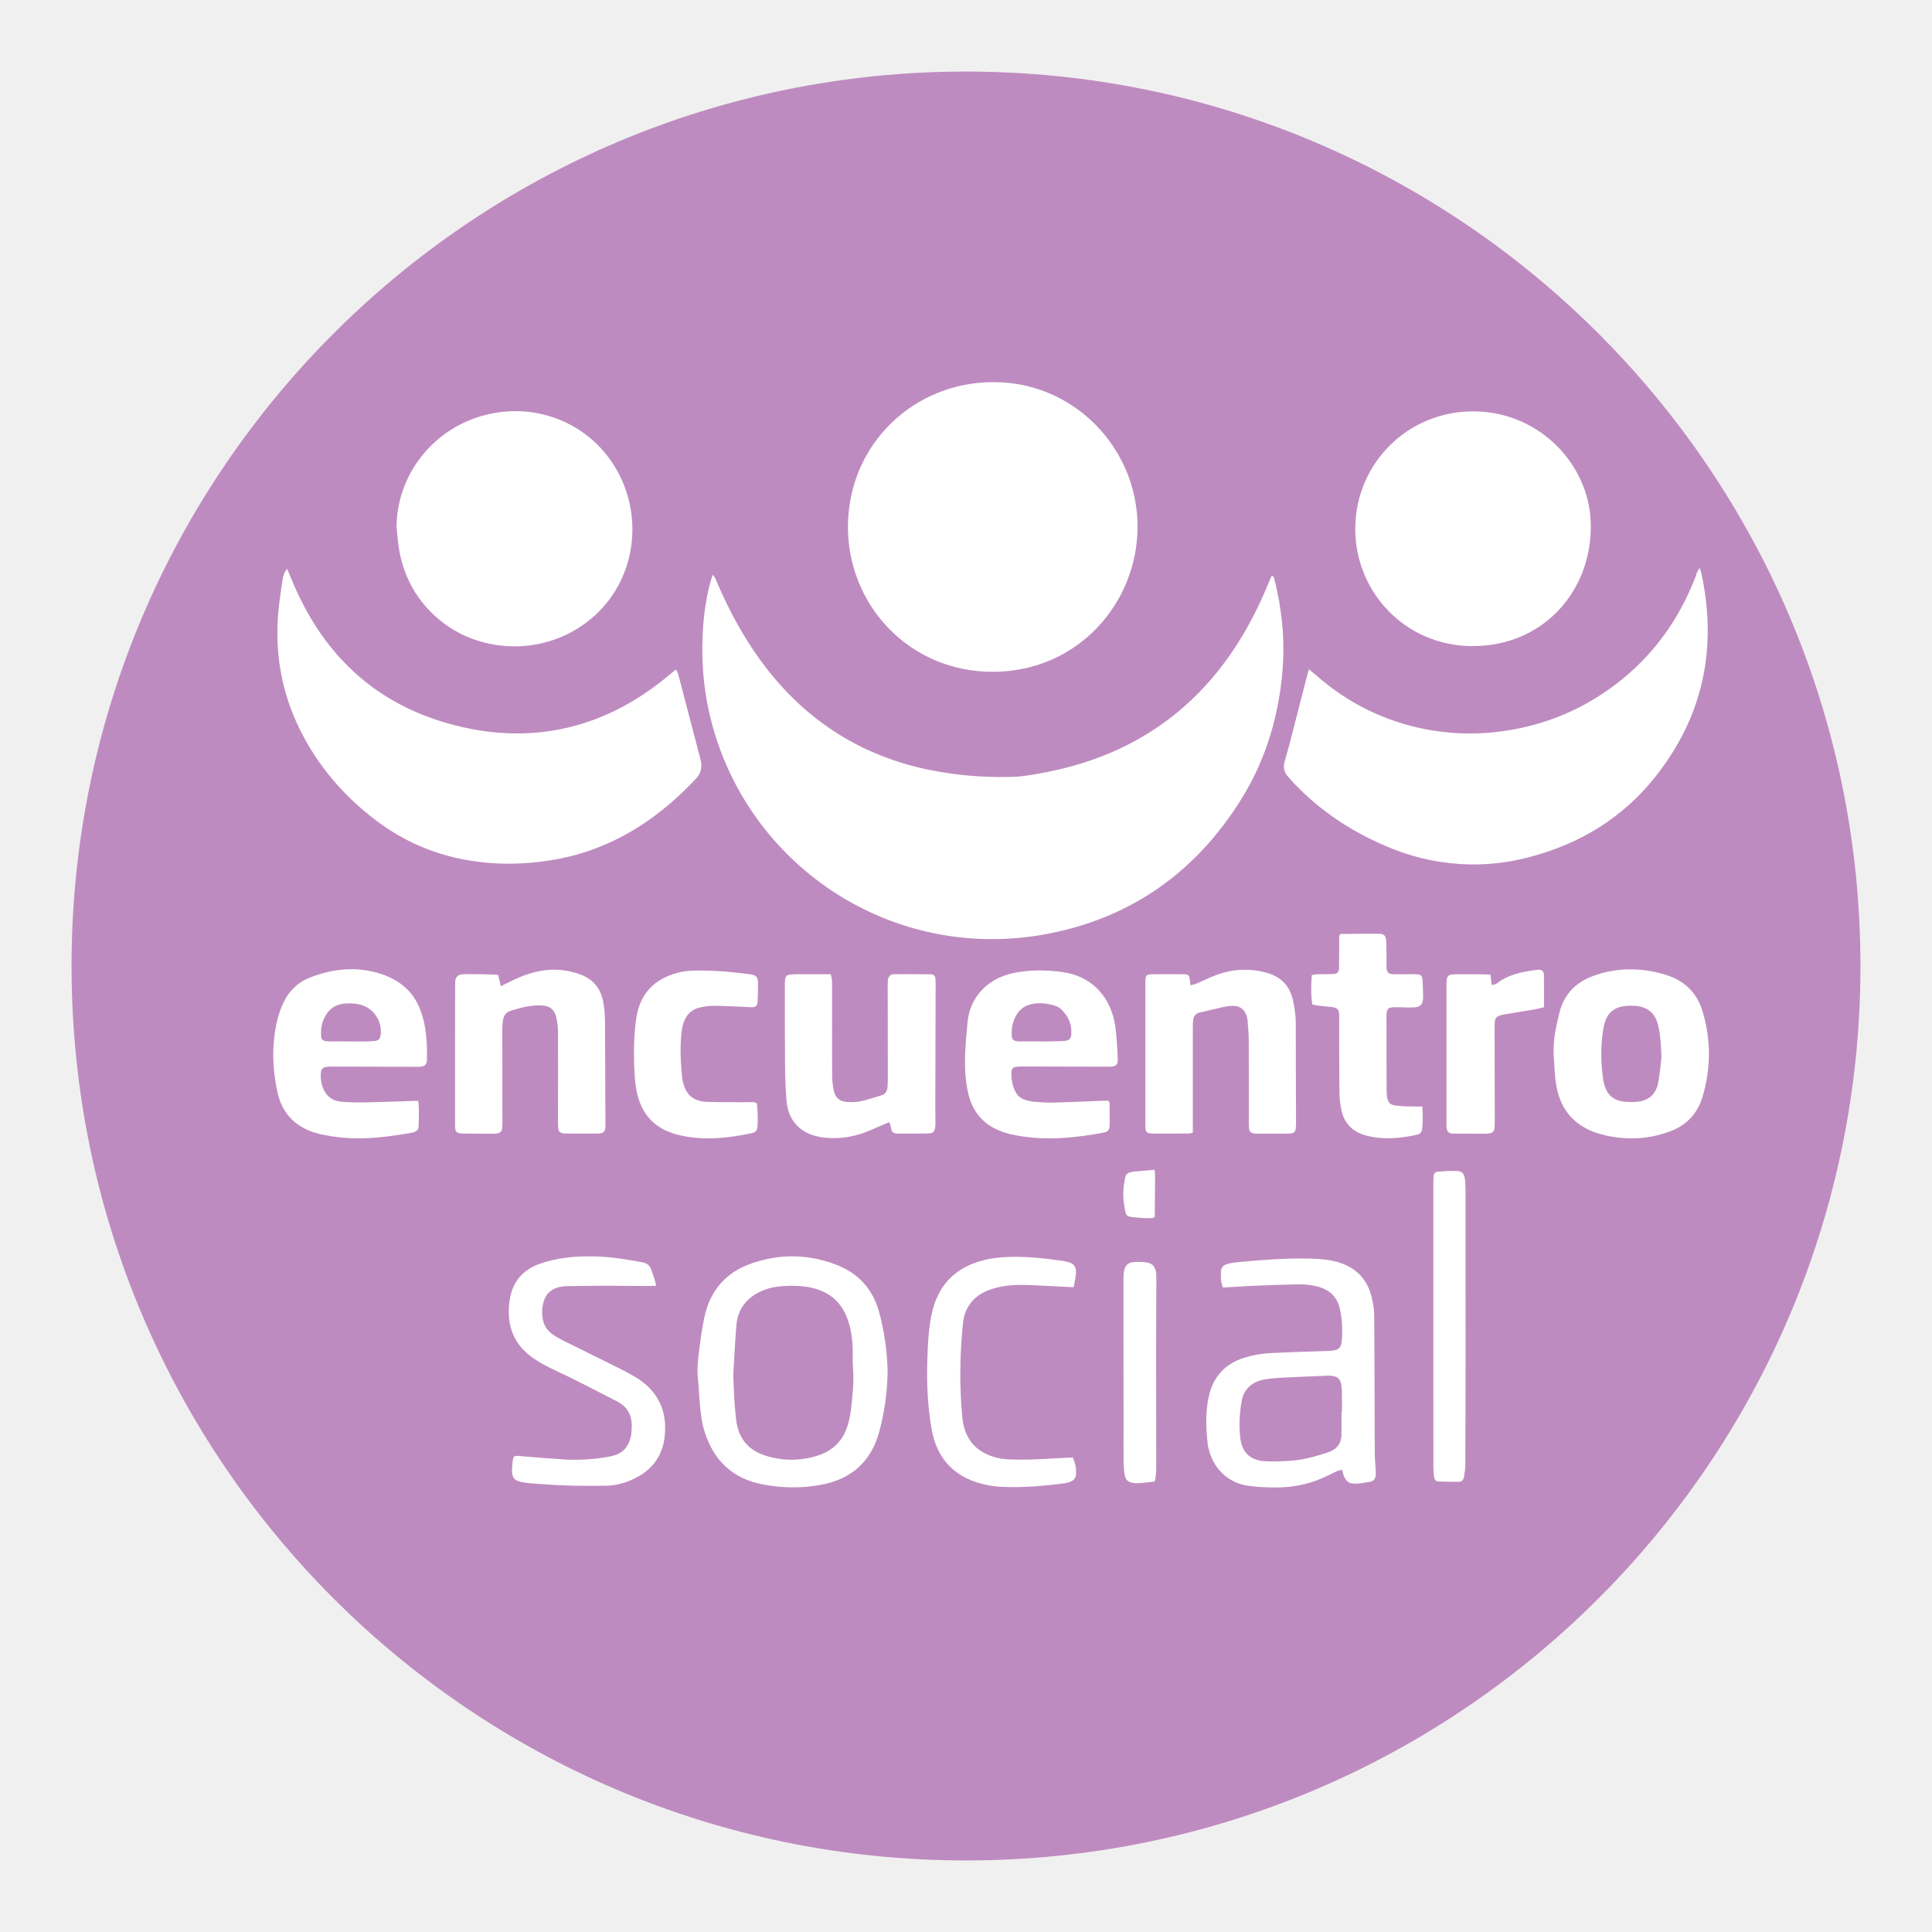
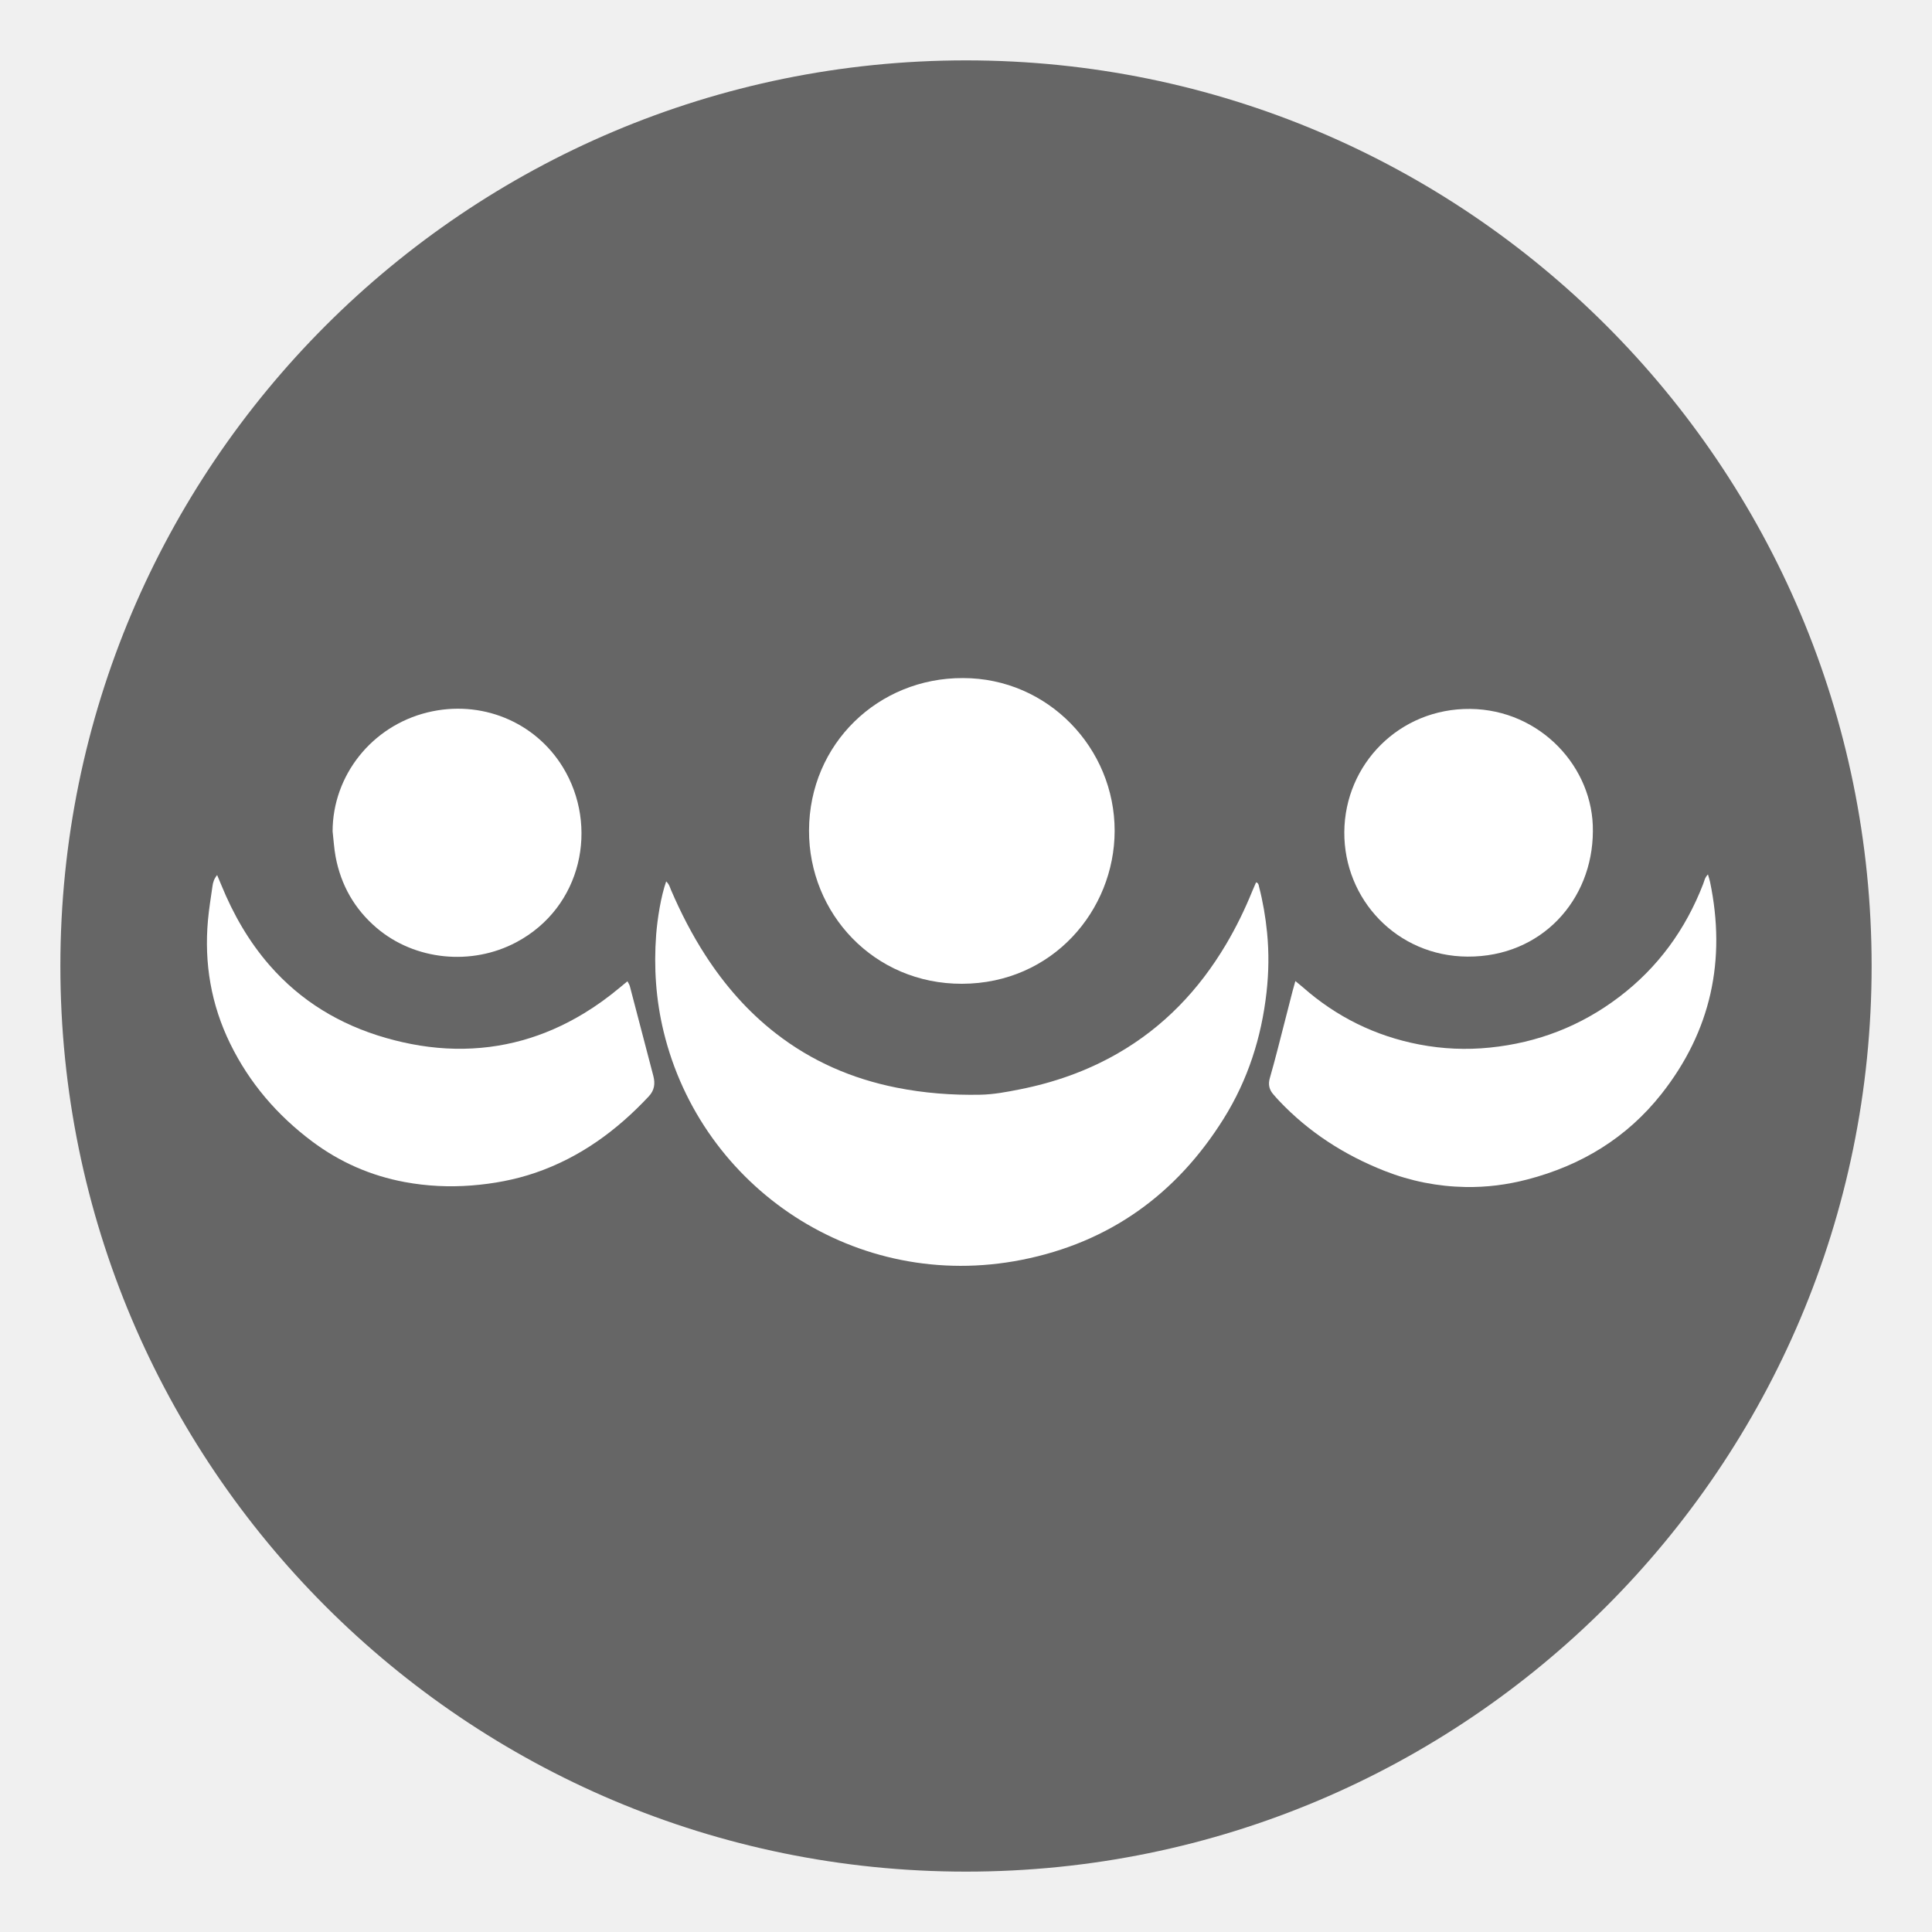
- <svg xmlns="http://www.w3.org/2000/svg" version="1.1" x="0px" y="0px" viewBox="0 0 54 54" enable-background="new 0 0 54 54" xml:space="preserve">
-   <g id="_x31_170px_grid">
- </g>
-   <g id="Layer_3">
- </g>
-   <g id="Layer_2">
- </g>
-   <g id="SVG">
- </g>
-   <g id="Layer_4">
+ <svg xmlns="http://www.w3.org/2000/svg" version="1.1" id="Capa_1" x="0px" y="0px" width="64px" height="64px" viewBox="0 0 64 64" enable-background="new 0 0 64 64" xml:space="preserve">
+   <circle opacity="0.8" fill="#444444" cx="32" cy="32" r="30" />
+   <g>
    <g>
-       <circle opacity="0.75" fill="#AE69B0" cx="27" cy="27" r="25" />
      <g>
-         <g>
-           <path fill="#FFFFFF" d="M19.919,16.067c0.082,0.078,0.099,0.158,0.13,0.23c0.257,0.598,0.553,1.175,0.907,1.722      c0.511,0.791,1.122,1.493,1.867,2.072c0.948,0.737,2.018,1.201,3.192,1.436c0.736,0.147,1.479,0.204,2.229,0.189      c0.351-0.007,0.694-0.073,1.036-0.141c0.915-0.18,1.785-0.486,2.595-0.951c1.22-0.701,2.156-1.685,2.871-2.888      c0.27-0.455,0.5-0.929,0.7-1.419c0.03-0.074,0.064-0.147,0.098-0.225c0.067,0.018,0.068,0.072,0.078,0.111      c0.104,0.402,0.173,0.809,0.214,1.222c0.052,0.528,0.044,1.056-0.015,1.581c-0.134,1.195-0.495,2.319-1.133,3.341      c-1.251,2.004-3.03,3.284-5.352,3.743c-4.381,0.866-8.481-1.901-9.484-6.046c-0.204-0.844-0.262-1.701-0.197-2.565      C19.686,17.051,19.779,16.466,19.919,16.067z" />
-         </g>
-         <g>
-           <path fill="#FFFFFF" d="M27.778,10.681c2.256,0,4.02,1.861,4.017,4.046c-0.003,2.105-1.646,4.044-4.042,4.05      c-2.334,0.006-4.06-1.865-4.053-4.062C23.71,12.416,25.543,10.672,27.778,10.681z" />
-         </g>
-         <g>
-           <path fill="#FFFFFF" d="M8.025,15.899c0.037,0.089,0.075,0.178,0.112,0.267c0.316,0.772,0.725,1.489,1.275,2.12      c0.83,0.952,1.867,1.576,3.075,1.924c0.604,0.174,1.22,0.278,1.848,0.289c1.227,0.022,2.359-0.303,3.406-0.938      c0.334-0.203,0.649-0.432,0.949-0.682c0.062-0.052,0.124-0.103,0.202-0.167c0.025,0.05,0.052,0.087,0.063,0.128      c0.209,0.793,0.415,1.587,0.623,2.38c0.053,0.202,0.029,0.379-0.122,0.54c-0.846,0.904-1.819,1.617-3,2.022      c-0.549,0.188-1.113,0.292-1.691,0.337c-0.595,0.046-1.184,0.019-1.771-0.09c-0.902-0.167-1.722-0.527-2.455-1.076      c-0.925-0.693-1.662-1.55-2.171-2.591c-0.504-1.032-0.691-2.125-0.588-3.267c0.027-0.299,0.076-0.596,0.118-0.893      C7.914,16.1,7.94,15.999,8.025,15.899z" />
-         </g>
-         <g>
-           <path fill="#FFFFFF" d="M36.584,18.706c0.083,0.069,0.139,0.113,0.193,0.16c0.891,0.787,1.921,1.296,3.088,1.52      c0.617,0.118,1.24,0.146,1.868,0.083c1.268-0.128,2.412-0.571,3.426-1.341c1.029-0.781,1.76-1.788,2.225-2.991      c0.031-0.08,0.043-0.172,0.127-0.255c0.022,0.079,0.043,0.136,0.055,0.196c0.431,2.071,0.027,3.955-1.288,5.62      c-0.917,1.162-2.125,1.893-3.552,2.264c-0.537,0.14-1.084,0.209-1.64,0.199c-0.738-0.014-1.452-0.156-2.139-0.426      c-1.065-0.42-2.008-1.025-2.797-1.86c-0.05-0.053-0.097-0.109-0.146-0.163c-0.112-0.125-0.145-0.265-0.097-0.429      c0.075-0.257,0.143-0.516,0.21-0.776c0.132-0.511,0.262-1.022,0.394-1.533C36.53,18.895,36.553,18.817,36.584,18.706z" />
-         </g>
-         <g>
-           <path fill="#FFFFFF" d="M11.084,14.741c0.002-1.475,1.033-2.787,2.512-3.15c1.41-0.346,2.843,0.237,3.586,1.45      c0.954,1.557,0.517,3.707-1.234,4.638c-1.185,0.63-2.689,0.481-3.699-0.382c-0.584-0.498-0.942-1.13-1.085-1.881      C11.122,15.194,11.11,14.966,11.084,14.741z" />
-         </g>
-         <g>
-           <path fill="#FFFFFF" d="M44.463,14.741c-0.007,1.819-1.361,3.328-3.318,3.318c-1.873-0.01-3.278-1.518-3.265-3.301      c0.013-1.795,1.457-3.279,3.336-3.26C43.072,11.518,44.487,13.049,44.463,14.741z" />
-         </g>
-         <g>
-           <path fill="#FFFFFF" d="M24.809,38.351c-0.011,0.575-0.087,1.119-0.231,1.656c-0.228,0.853-0.788,1.34-1.642,1.496      c-0.54,0.099-1.084,0.089-1.623-0.014c-0.838-0.16-1.365-0.67-1.62-1.474c-0.089-0.281-0.113-0.573-0.139-0.864      c-0.019-0.202-0.022-0.406-0.046-0.607c-0.035-0.303,0.008-0.6,0.046-0.898c0.036-0.29,0.078-0.58,0.142-0.864      c0.164-0.732,0.608-1.226,1.316-1.471c0.781-0.27,1.565-0.262,2.338,0.029c0.634,0.238,1.049,0.685,1.226,1.349      C24.723,37.241,24.801,37.801,24.809,38.351z M20.496,38.412c0.01,0.424,0.03,0.845,0.078,1.265      c0.058,0.501,0.32,0.846,0.8,1.002c0.5,0.163,1.009,0.162,1.508-0.004c0.411-0.137,0.688-0.422,0.813-0.84      c0.044-0.147,0.075-0.299,0.092-0.452c0.045-0.394,0.086-0.789,0.053-1.187c-0.015-0.186,0.001-0.374-0.009-0.56      c-0.016-0.309-0.065-0.613-0.196-0.898c-0.157-0.343-0.414-0.573-0.772-0.695c-0.234-0.08-0.476-0.103-0.719-0.104      c-0.301-0.001-0.599,0.024-0.879,0.155c-0.41,0.191-0.649,0.506-0.684,0.959C20.544,37.505,20.523,37.959,20.496,38.412z" />
-         </g>
-         <g>
-           <path fill="#FFFFFF" d="M34.181,35.987c-0.065-0.163-0.061-0.309-0.054-0.454c0.005-0.099,0.062-0.168,0.156-0.197      c0.077-0.024,0.157-0.043,0.237-0.051c0.703-0.066,1.407-0.126,2.114-0.106c0.252,0.007,0.503,0.025,0.747,0.094      c0.493,0.141,0.819,0.452,0.949,0.95c0.045,0.171,0.079,0.351,0.08,0.527c0.01,1.283,0.01,2.565,0.015,3.848      c0.001,0.17,0.018,0.339,0.026,0.509c0.002,0.041,0.007,0.081,0.003,0.122c-0.009,0.101-0.06,0.169-0.16,0.188      c-0.127,0.024-0.256,0.045-0.385,0.051c-0.205,0.009-0.294-0.06-0.362-0.254c-0.013-0.038-0.02-0.077-0.034-0.133      c-0.048,0.012-0.093,0.017-0.134,0.034c-0.082,0.035-0.162,0.076-0.241,0.116c-0.458,0.23-0.942,0.344-1.455,0.344      c-0.268,0-0.534-0.011-0.801-0.048c-0.436-0.06-0.925-0.359-1.095-1.009c-0.012-0.047-0.023-0.095-0.029-0.143      c-0.05-0.437-0.069-0.874,0.021-1.309c0.118-0.577,0.456-0.954,1.023-1.124c0.243-0.073,0.491-0.113,0.742-0.125      c0.519-0.024,1.038-0.042,1.557-0.057c0.333-0.01,0.398-0.065,0.41-0.398c0.01-0.268-0.001-0.535-0.066-0.798      c-0.08-0.324-0.287-0.516-0.605-0.601c-0.19-0.051-0.385-0.069-0.579-0.065c-0.422,0.009-0.843,0.025-1.265,0.042      C34.73,35.952,34.464,35.971,34.181,35.987z M37.495,39.456h0.014c0-0.089,0.001-0.178,0-0.267      c-0.002-0.146,0.002-0.292-0.013-0.437c-0.021-0.214-0.121-0.299-0.333-0.301c-0.016,0-0.033-0.001-0.049,0      c-0.429,0.018-0.859,0.035-1.288,0.056c-0.154,0.008-0.308,0.022-0.46,0.045c-0.388,0.057-0.626,0.307-0.665,0.639      c-0.005,0.04-0.015,0.08-0.021,0.12c-0.04,0.291-0.047,0.583-0.014,0.874c0.047,0.418,0.287,0.64,0.706,0.658      c0.21,0.009,0.422,0.003,0.632-0.008c0.383-0.021,0.751-0.119,1.114-0.241c0.244-0.082,0.376-0.243,0.376-0.504      C37.495,39.878,37.495,39.667,37.495,39.456z" />
-         </g>
-         <g>
-           <path fill="#FFFFFF" d="M43.43,29.571c-0.037-0.437,0.054-0.858,0.159-1.275c0.122-0.482,0.426-0.815,0.887-0.997      c0.437-0.172,0.894-0.234,1.362-0.194c0.259,0.022,0.514,0.072,0.761,0.155c0.505,0.17,0.837,0.498,0.991,1.017      c0.235,0.794,0.232,1.582-0.003,2.375c-0.14,0.471-0.439,0.789-0.89,0.963c-0.478,0.185-0.976,0.241-1.484,0.179      c-0.192-0.024-0.386-0.063-0.57-0.123c-0.688-0.224-1.063-0.713-1.158-1.421C43.455,30.026,43.448,29.798,43.43,29.571z       M46.437,29.557c-0.011-0.363-0.027-0.631-0.09-0.893c-0.084-0.349-0.293-0.525-0.651-0.551      c-0.04-0.003-0.081-0.003-0.122-0.003c-0.453,0.003-0.677,0.184-0.756,0.626c-0.086,0.484-0.077,0.97-0.006,1.455      c0.008,0.056,0.024,0.111,0.041,0.165c0.079,0.249,0.249,0.396,0.506,0.431c0.12,0.017,0.243,0.019,0.364,0.011      c0.358-0.024,0.57-0.209,0.63-0.564C46.398,29.98,46.418,29.721,46.437,29.557z" />
-         </g>
-         <g>
-           <path fill="#FFFFFF" d="M11.694,30.781c0.023,0.244,0.013,0.478,0.005,0.712c-0.003,0.074-0.049,0.118-0.112,0.145      c-0.03,0.012-0.062,0.02-0.094,0.026c-0.497,0.085-0.995,0.155-1.5,0.153c-0.326-0.001-0.648-0.035-0.967-0.101      c-0.079-0.016-0.159-0.036-0.236-0.06c-0.549-0.175-0.901-0.544-1.028-1.103c-0.156-0.69-0.174-1.385-0.003-2.076      c0.041-0.164,0.102-0.326,0.176-0.478c0.152-0.31,0.392-0.542,0.713-0.669c0.611-0.243,1.24-0.321,1.884-0.144      c0.285,0.078,0.549,0.202,0.775,0.396c0.235,0.201,0.384,0.459,0.479,0.75c0.083,0.257,0.122,0.522,0.139,0.79      c0.011,0.162,0.012,0.325,0.01,0.487c-0.001,0.138-0.054,0.192-0.188,0.206c-0.048,0.005-0.097,0.003-0.146,0.003      c-0.772-0.002-1.543-0.005-2.315-0.007c-0.057,0-0.114,0-0.17,0.009c-0.091,0.014-0.142,0.07-0.149,0.166      c-0.013,0.191,0.021,0.373,0.119,0.539c0.105,0.176,0.272,0.255,0.466,0.269c0.21,0.016,0.422,0.023,0.633,0.019      c0.487-0.01,0.974-0.029,1.46-0.044C11.646,30.767,11.662,30.771,11.694,30.781z M9.771,29.109      C9.771,29.109,9.771,29.109,9.771,29.109c0.162,0.001,0.323,0.003,0.485,0c0.081-0.001,0.161-0.008,0.241-0.017      c0.084-0.01,0.127-0.063,0.139-0.145c0.003-0.024,0.008-0.048,0.009-0.072c0.021-0.407-0.267-0.76-0.671-0.815      c-0.103-0.014-0.21-0.018-0.314-0.012c-0.212,0.011-0.393,0.095-0.518,0.272c-0.141,0.2-0.189,0.427-0.164,0.668      c0.007,0.061,0.05,0.101,0.113,0.11c0.04,0.006,0.08,0.009,0.12,0.01C9.4,29.109,9.585,29.109,9.771,29.109z" />
-         </g>
-         <g>
-           <path fill="#FFFFFF" d="M30.985,30.767c0.012,0.029,0.028,0.051,0.028,0.073c0.003,0.195,0.006,0.39,0.004,0.585      c-0.002,0.153-0.042,0.209-0.191,0.236c-0.689,0.126-1.381,0.206-2.083,0.123c-0.219-0.026-0.435-0.056-0.645-0.123      c-0.235-0.074-0.45-0.184-0.631-0.356c-0.219-0.21-0.344-0.47-0.409-0.761c-0.071-0.319-0.091-0.645-0.085-0.969      c0.006-0.34,0.04-0.681,0.072-1.02c0.053-0.558,0.437-1.189,1.302-1.363c0.449-0.09,0.904-0.086,1.358-0.021      c0.756,0.108,1.283,0.612,1.445,1.385c0.036,0.174,0.048,0.354,0.063,0.531c0.015,0.178,0.025,0.357,0.029,0.535      c0.003,0.127-0.049,0.178-0.171,0.189c-0.056,0.005-0.114,0.003-0.171,0.003c-0.772-0.002-1.543-0.004-2.315-0.005      c-0.065,0-0.13,0-0.194,0.009c-0.073,0.01-0.116,0.056-0.12,0.132c-0.01,0.198,0.022,0.389,0.113,0.567      c0.054,0.105,0.141,0.181,0.252,0.218c0.092,0.031,0.188,0.054,0.284,0.062c0.178,0.015,0.357,0.025,0.535,0.021      c0.479-0.013,0.957-0.035,1.436-0.054C30.921,30.761,30.953,30.765,30.985,30.767z M29.059,29.108v0.001      c0.065,0,0.13,0.001,0.195,0c0.17-0.004,0.341-0.002,0.511-0.016c0.126-0.01,0.169-0.064,0.178-0.19      c0.019-0.278-0.086-0.508-0.286-0.696c-0.04-0.038-0.093-0.069-0.145-0.087c-0.21-0.073-0.426-0.101-0.647-0.061      c-0.175,0.031-0.322,0.114-0.424,0.262c-0.135,0.195-0.177,0.416-0.161,0.649c0.005,0.075,0.049,0.117,0.122,0.13      c0.032,0.005,0.064,0.007,0.097,0.008C28.685,29.109,28.872,29.108,29.059,29.108z" />
-         </g>
-         <g>
-           <path fill="#FFFFFF" d="M33.34,31.661c-0.062,0.011-0.093,0.021-0.125,0.021c-0.333,0.001-0.666,0.001-0.999,0.001      c-0.032,0-0.065-0.002-0.097-0.008c-0.052-0.01-0.089-0.043-0.097-0.096c-0.008-0.056-0.009-0.113-0.009-0.17      c0-1.299-0.001-2.599,0-3.898c0-0.277,0.006-0.281,0.291-0.281c0.26-0.001,0.52-0.002,0.78,0.001      c0.14,0.002,0.159,0.025,0.174,0.173c0.004,0.039,0.008,0.078,0.014,0.134c0.056-0.013,0.103-0.018,0.144-0.035      c0.187-0.079,0.369-0.171,0.558-0.243c0.469-0.178,0.948-0.206,1.434-0.069c0.395,0.112,0.643,0.361,0.73,0.767      c0.045,0.207,0.079,0.414,0.079,0.627c0.001,0.617,0.002,1.234,0.004,1.852c0.001,0.309,0.003,0.617,0.003,0.926      c0,0.065-0.001,0.13-0.009,0.194c-0.01,0.073-0.055,0.113-0.13,0.123c-0.04,0.005-0.081,0.006-0.122,0.006      c-0.268,0-0.536,0-0.804,0c-0.041,0-0.082-0.001-0.121-0.007c-0.072-0.011-0.117-0.054-0.125-0.128      c-0.008-0.072-0.008-0.146-0.008-0.219c-0.001-0.755,0.002-1.511-0.002-2.266c-0.001-0.178-0.018-0.356-0.032-0.534      c-0.004-0.048-0.013-0.097-0.029-0.143c-0.06-0.181-0.192-0.279-0.385-0.275c-0.097,0.002-0.194,0.016-0.289,0.037      c-0.214,0.047-0.425,0.104-0.639,0.15c-0.114,0.025-0.164,0.101-0.179,0.203c-0.012,0.08-0.01,0.162-0.011,0.243      c-0.001,0.877,0,1.754,0,2.631C33.34,31.465,33.34,31.553,33.34,31.661z" />
-         </g>
-         <g>
-           <path fill="#FFFFFF" d="M24.855,31.364c-0.196,0.084-0.374,0.16-0.552,0.236c-0.348,0.15-0.712,0.223-1.09,0.209      c-0.105-0.004-0.211-0.014-0.314-0.034c-0.528-0.098-0.866-0.454-0.914-0.993c-0.031-0.347-0.039-0.697-0.043-1.046      c-0.007-0.714-0.005-1.429-0.006-2.143c0-0.351,0.007-0.359,0.348-0.362c0.308-0.002,0.616,0,0.935,0      c0.012,0.051,0.029,0.095,0.033,0.141c0.006,0.073,0.003,0.146,0.004,0.219c0,0.804-0.002,1.607,0.002,2.411      c0.001,0.153,0.012,0.309,0.041,0.459c0.043,0.222,0.16,0.325,0.382,0.34c0.128,0.009,0.262,0.004,0.387-0.023      c0.19-0.041,0.374-0.107,0.561-0.16c0.118-0.034,0.169-0.122,0.178-0.235c0.009-0.113,0.008-0.227,0.008-0.341      c0-0.82-0.002-1.64-0.003-2.46c0-0.065-0.001-0.13,0.007-0.194c0.013-0.096,0.066-0.157,0.156-0.158      c0.349-0.004,0.698-0.002,1.047,0.002c0.074,0.001,0.115,0.046,0.123,0.126c0.007,0.08,0.006,0.162,0.006,0.243      c-0.003,1.12-0.006,2.24-0.009,3.361c0,0.13,0.003,0.26,0.004,0.39c0,0.049,0.001,0.098-0.005,0.146      c-0.016,0.133-0.056,0.172-0.183,0.182c-0.04,0.003-0.081,0.002-0.122,0.002c-0.211,0-0.422,0-0.633,0.001      c-0.024,0-0.049,0.002-0.073,0.002c-0.186-0.005-0.204-0.023-0.239-0.225C24.888,31.438,24.876,31.417,24.855,31.364z" />
-         </g>
-         <g>
-           <path fill="#FFFFFF" d="M13.926,27.251c0.022,0.097,0.045,0.197,0.072,0.314c0.128-0.063,0.236-0.118,0.345-0.171      c0.294-0.142,0.6-0.244,0.927-0.279c0.321-0.034,0.631,0.007,0.934,0.115c0.379,0.135,0.598,0.407,0.662,0.801      c0.026,0.16,0.041,0.323,0.043,0.484c0.007,0.739,0.007,1.478,0.01,2.216c0.001,0.219,0.002,0.438,0.003,0.657      c0,0.049,0.002,0.098-0.004,0.146c-0.01,0.089-0.052,0.131-0.138,0.143c-0.04,0.006-0.081,0.006-0.121,0.006      c-0.268,0-0.536,0-0.804,0c-0.04,0-0.082-0.001-0.121-0.007c-0.074-0.011-0.119-0.052-0.128-0.125      c-0.01-0.072-0.01-0.146-0.01-0.218c0.001-0.82,0.004-1.64,0.001-2.46c0-0.145-0.015-0.293-0.048-0.433      c-0.053-0.228-0.182-0.327-0.415-0.338c-0.297-0.014-0.579,0.063-0.859,0.149c-0.13,0.041-0.199,0.138-0.218,0.267      c-0.013,0.088-0.017,0.178-0.017,0.267c0,0.812,0.001,1.624,0.002,2.436c0,0.097,0.003,0.195-0.004,0.292      c-0.009,0.112-0.058,0.158-0.168,0.171c-0.024,0.003-0.048,0.004-0.073,0.004c-0.276-0.001-0.552-0.001-0.828-0.005      c-0.221-0.003-0.25-0.03-0.25-0.258c-0.001-1.169,0.001-2.338,0.001-3.507c0-0.13,0.001-0.26,0.002-0.39      c0.001-0.049-0.001-0.098,0.009-0.145c0.017-0.084,0.083-0.138,0.169-0.148C13.034,27.219,13.783,27.23,13.926,27.251z" />
-         </g>
-         <g>
-           <path fill="#FFFFFF" d="M18.34,35.937c-0.108,0.003-0.188,0.008-0.267,0.008c-0.382-0.002-0.763-0.008-1.145-0.008      c-0.333,0-0.666,0.005-0.999,0.01C15.8,35.948,15.67,35.953,15.545,36c-0.171,0.065-0.285,0.181-0.341,0.354      c-0.054,0.166-0.064,0.336-0.036,0.505c0.032,0.193,0.136,0.346,0.3,0.454c0.088,0.058,0.18,0.111,0.274,0.158      c0.428,0.213,0.86,0.422,1.288,0.636c0.247,0.123,0.496,0.243,0.732,0.385c0.637,0.383,0.903,0.958,0.812,1.689      c-0.058,0.471-0.299,0.837-0.713,1.076c-0.285,0.164-0.592,0.264-0.925,0.269c-0.577,0.008-1.153,0.006-1.728-0.041      c-0.113-0.009-0.227-0.011-0.34-0.022c-0.097-0.009-0.194-0.02-0.289-0.039c-0.201-0.042-0.265-0.115-0.268-0.314      c-0.002-0.097,0.011-0.194,0.022-0.291c0.004-0.039,0.02-0.076,0.029-0.11c0.099-0.034,0.187-0.008,0.275-0.002      c0.38,0.029,0.76,0.063,1.141,0.086c0.39,0.023,0.779-0.003,1.165-0.064c0.048-0.007,0.095-0.019,0.143-0.029      c0.318-0.063,0.49-0.266,0.551-0.575c0.012-0.063,0.013-0.129,0.018-0.194c0.025-0.341-0.099-0.604-0.409-0.763      c-0.411-0.212-0.823-0.423-1.236-0.63c-0.21-0.106-0.426-0.201-0.636-0.305c-0.123-0.061-0.245-0.127-0.362-0.2      c-0.642-0.396-0.878-0.967-0.765-1.704c0.077-0.504,0.364-0.839,0.844-1.007c0.466-0.163,0.948-0.212,1.439-0.207      c0.481,0.004,0.953,0.079,1.425,0.167c0.124,0.023,0.207,0.083,0.247,0.204C18.245,35.624,18.306,35.757,18.34,35.937z" />
-         </g>
-         <g>
-           <path fill="#FFFFFF" d="M39.755,30.927c0.014,0.232,0.018,0.433-0.007,0.634c-0.01,0.079-0.055,0.135-0.135,0.153      c-0.48,0.106-0.962,0.153-1.446,0.019c-0.383-0.106-0.611-0.356-0.682-0.744c-0.028-0.151-0.047-0.306-0.048-0.459      c-0.007-0.674-0.005-1.348-0.007-2.022c0-0.032,0.003-0.065,0.002-0.097c-0.004-0.21-0.04-0.248-0.254-0.27      c-0.113-0.012-0.226-0.02-0.339-0.034c-0.055-0.007-0.109-0.022-0.159-0.032c-0.036-0.182-0.042-0.527-0.014-0.822      c0.05-0.007,0.103-0.021,0.157-0.022c0.146-0.004,0.292,0.001,0.438-0.006c0.116-0.005,0.162-0.051,0.165-0.167      c0.006-0.235,0.002-0.471,0.005-0.706c0.001-0.079-0.017-0.162,0.024-0.235c0.01-0.005,0.017-0.012,0.024-0.012      c0.356-0.003,0.713-0.011,1.069-0.005c0.146,0.003,0.193,0.063,0.199,0.221c0.008,0.187,0.005,0.374,0.007,0.56      c0,0.057-0.005,0.114-0.001,0.17c0.008,0.121,0.061,0.176,0.186,0.179c0.17,0.005,0.341,0,0.512-0.001      c0.305-0.001,0.307,0.002,0.316,0.313c0.003,0.122,0.014,0.244,0.008,0.365c-0.008,0.163-0.079,0.239-0.24,0.249      c-0.129,0.008-0.259,0-0.389-0.003c-0.391-0.008-0.395-0.005-0.394,0.384c0.001,0.641,0.001,1.283,0.004,1.925      c0,0.081,0.006,0.163,0.022,0.241c0.021,0.104,0.085,0.176,0.195,0.191c0.096,0.014,0.193,0.024,0.29,0.028      C39.416,30.928,39.569,30.926,39.755,30.927z" />
-         </g>
-         <g>
-           <path fill="#FFFFFF" d="M30.01,35.979c-0.311-0.016-0.594-0.03-0.878-0.044c-0.373-0.018-0.747-0.047-1.118,0.021      c-0.15,0.028-0.303,0.067-0.442,0.128c-0.387,0.173-0.615,0.482-0.657,0.9c-0.091,0.891-0.101,1.784-0.013,2.676      c0.011,0.112,0.037,0.225,0.075,0.331c0.109,0.306,0.314,0.526,0.612,0.659c0.188,0.084,0.384,0.129,0.589,0.139      c0.439,0.022,0.877-0.002,1.315-0.028c0.162-0.009,0.323-0.016,0.493-0.025c0.068,0.158,0.101,0.313,0.089,0.477      c-0.006,0.089-0.053,0.155-0.133,0.189c-0.067,0.028-0.139,0.049-0.21,0.059c-0.58,0.076-1.164,0.124-1.749,0.096      c-0.185-0.009-0.372-0.04-0.552-0.087c-0.789-0.206-1.25-0.728-1.391-1.522c-0.113-0.641-0.142-1.291-0.121-1.942      c0.013-0.414,0.032-0.828,0.112-1.236c0.022-0.111,0.052-0.221,0.089-0.328c0.196-0.578,0.591-0.959,1.165-1.158      c0.263-0.091,0.536-0.133,0.812-0.148c0.538-0.029,1.071,0.031,1.602,0.105c0.064,0.009,0.128,0.025,0.19,0.045      c0.125,0.042,0.18,0.12,0.185,0.256C30.075,35.682,30.036,35.814,30.01,35.979z" />
-         </g>
-         <g>
-           <path fill="#FFFFFF" d="M21.152,30.837c0.029,0.147,0.036,0.556,0.017,0.678c-0.013,0.083-0.059,0.134-0.137,0.152      c-0.127,0.028-0.254,0.053-0.382,0.074c-0.483,0.079-0.967,0.112-1.454,0.028c-0.112-0.019-0.224-0.042-0.332-0.074      c-0.605-0.179-0.951-0.59-1.071-1.202c-0.056-0.288-0.065-0.581-0.071-0.873c-0.009-0.389,0.005-0.779,0.063-1.166      c0.094-0.621,0.439-1.035,1.035-1.229c0.153-0.05,0.316-0.085,0.476-0.092c0.275-0.012,0.552-0.005,0.827,0.012      c0.283,0.017,0.565,0.055,0.848,0.087c0.159,0.018,0.215,0.081,0.215,0.237c0,0.17-0.002,0.34-0.009,0.511      c-0.005,0.132-0.048,0.173-0.181,0.172c-0.097,0-0.194-0.012-0.292-0.015c-0.26-0.01-0.519-0.024-0.779-0.024      c-0.12,0-0.243,0.02-0.361,0.046c-0.232,0.053-0.382,0.2-0.458,0.427c-0.06,0.18-0.068,0.367-0.078,0.553      c-0.018,0.325,0.006,0.649,0.037,0.973c0.003,0.032,0.009,0.064,0.016,0.096c0.082,0.389,0.293,0.578,0.69,0.59      c0.381,0.012,0.763,0.006,1.145,0.01C20.996,30.808,21.079,30.788,21.152,30.837z" />
-         </g>
-         <g>
-           <path fill="#FFFFFF" d="M40.063,37.044c0-1.307,0-2.613,0-3.92c0-0.081-0.001-0.163,0.006-0.243      c0.007-0.079,0.044-0.128,0.118-0.133c0.177-0.013,0.356-0.026,0.533-0.019c0.138,0.006,0.205,0.076,0.223,0.214      c0.017,0.128,0.019,0.259,0.019,0.389c0.001,1.558,0.001,3.117,0.001,4.675c-0.001,0.982-0.002,1.964-0.007,2.946      c-0.001,0.112-0.02,0.225-0.039,0.336c-0.014,0.08-0.068,0.13-0.153,0.129c-0.186-0.001-0.373-0.004-0.559-0.01      c-0.065-0.002-0.108-0.048-0.118-0.106c-0.015-0.087-0.022-0.177-0.023-0.265c-0.002-0.779-0.001-1.558-0.001-2.337      C40.063,38.148,40.063,37.596,40.063,37.044z" />
-         </g>
-         <g>
-           <path fill="#FFFFFF" d="M41.658,27.241c0.012,0.101,0.023,0.187,0.036,0.291c0.051-0.014,0.102-0.015,0.135-0.04      c0.336-0.259,0.732-0.337,1.138-0.385c0.119-0.014,0.184,0.032,0.186,0.136c0.005,0.299,0.002,0.598,0.002,0.91      c-0.083,0.02-0.151,0.04-0.221,0.052c-0.304,0.052-0.608,0.101-0.912,0.153c-0.04,0.007-0.08,0.016-0.117,0.03      c-0.076,0.027-0.12,0.083-0.125,0.163c-0.005,0.073-0.005,0.146-0.005,0.219c0.001,0.844,0.003,1.689,0.004,2.533      c0,0.073,0.002,0.147-0.005,0.219c-0.01,0.098-0.059,0.146-0.153,0.16c-0.032,0.005-0.065,0.005-0.097,0.005      c-0.276,0-0.552-0.001-0.828-0.002c-0.032,0-0.065,0.001-0.097-0.002c-0.114-0.011-0.154-0.051-0.166-0.169      c-0.005-0.048-0.003-0.097-0.003-0.146c0-1.267-0.001-2.533,0-3.799c0-0.324,0.02-0.34,0.348-0.338      c0.211,0.001,0.422-0.001,0.633,0.001C41.489,27.23,41.568,27.237,41.658,27.241z" />
-         </g>
-         <g>
-           <path fill="#FFFFFF" d="M32.273,41.412c-0.161,0.016-0.305,0.032-0.45,0.044c-0.048,0.004-0.098,0-0.145-0.008      c-0.153-0.024-0.215-0.077-0.242-0.229c-0.021-0.119-0.03-0.242-0.031-0.363c-0.004-0.341-0.001-0.681-0.001-1.022      c-0.001-1.338-0.003-2.677-0.004-4.015c0-0.097,0-0.196,0.017-0.291c0.03-0.163,0.115-0.241,0.28-0.253      c0.113-0.008,0.228-0.007,0.34,0.008c0.159,0.021,0.245,0.109,0.272,0.268c0.013,0.079,0.012,0.161,0.012,0.242      c-0.002,0.673-0.008,1.346-0.008,2.02c0,1.046,0.003,2.093,0.004,3.139C32.316,41.098,32.32,41.245,32.273,41.412z" />
-         </g>
-         <g>
-           <path fill="#FFFFFF" d="M32.27,32.695c0.007,0.069,0.015,0.108,0.015,0.147c-0.002,0.381-0.004,0.763-0.008,1.144      c0,0.014-0.014,0.027-0.03,0.056c-0.217,0.016-0.441-0.003-0.665-0.034c-0.075-0.01-0.11-0.065-0.125-0.132      c-0.058-0.255-0.08-0.513-0.041-0.774c0.006-0.04,0.017-0.08,0.021-0.12c0.02-0.178,0.075-0.203,0.229-0.232      c0.04-0.007,0.081-0.008,0.121-0.012C31.94,32.725,32.093,32.711,32.27,32.695z" />
-         </g>
+         <path fill="#FFFFFF" d="M22.068,29.198c0.103,0.097,0.124,0.198,0.162,0.288c0.322,0.748,0.692,1.47,1.134,2.154     c0.639,0.989,1.403,1.867,2.336,2.592c1.185,0.922,2.524,1.503,3.992,1.796c0.92,0.184,1.85,0.255,2.788,0.236     c0.439-0.009,0.868-0.091,1.296-0.176c1.144-0.226,2.232-0.608,3.246-1.19c1.526-0.877,2.697-2.107,3.59-3.612     c0.338-0.569,0.626-1.162,0.875-1.775c0.038-0.093,0.08-0.184,0.122-0.282c0.083,0.022,0.085,0.09,0.097,0.139     c0.13,0.502,0.217,1.012,0.268,1.529c0.065,0.66,0.055,1.32-0.019,1.978c-0.168,1.495-0.619,2.9-1.417,4.178     c-1.565,2.507-3.79,4.108-6.693,4.681c-5.479,1.083-10.607-2.378-11.862-7.562c-0.256-1.056-0.328-2.127-0.247-3.208     C21.778,30.429,21.893,29.697,22.068,29.198z" />
+       </g>
+       <g>
+         <path fill="#FFFFFF" d="M31.899,22.462c2.822,0,5.028,2.328,5.025,5.061c-0.003,2.632-2.058,5.058-5.055,5.066     c-2.92,0.008-5.078-2.332-5.069-5.08C26.81,24.632,29.102,22.451,31.899,22.462z" />
+       </g>
+       <g>
+         <path fill="#FFFFFF" d="M7.193,28.988c0.047,0.111,0.094,0.222,0.14,0.334c0.395,0.966,0.907,1.862,1.595,2.652     c1.038,1.191,2.335,1.971,3.846,2.406c0.755,0.217,1.525,0.347,2.311,0.361c1.534,0.027,2.951-0.379,4.26-1.173     c0.418-0.253,0.812-0.54,1.187-0.853c0.077-0.065,0.156-0.129,0.253-0.209c0.031,0.063,0.065,0.109,0.079,0.161     c0.261,0.992,0.519,1.984,0.779,2.976c0.066,0.253,0.037,0.474-0.152,0.676c-1.058,1.13-2.275,2.022-3.752,2.529     c-0.686,0.235-1.392,0.365-2.115,0.422c-0.744,0.058-1.481,0.023-2.215-0.113c-1.128-0.209-2.154-0.659-3.07-1.346     c-1.157-0.867-2.078-1.938-2.715-3.241c-0.631-1.291-0.864-2.658-0.735-4.087c0.034-0.374,0.095-0.745,0.148-1.117     C7.054,29.239,7.087,29.113,7.193,28.988z" />
+       </g>
+       <g>
+         <path fill="#FFFFFF" d="M42.911,32.499c0.104,0.086,0.174,0.141,0.242,0.2c1.115,0.984,2.402,1.621,3.862,1.901     c0.772,0.148,1.55,0.183,2.336,0.103c1.586-0.16,3.017-0.714,4.285-1.677c1.287-0.977,2.201-2.237,2.783-3.741     c0.039-0.1,0.054-0.215,0.159-0.319c0.028,0.098,0.053,0.171,0.069,0.245c0.54,2.59,0.033,4.947-1.611,7.03     c-1.148,1.453-2.657,2.367-4.443,2.831c-0.672,0.175-1.356,0.262-2.051,0.249c-0.923-0.017-1.816-0.195-2.675-0.533     c-1.332-0.525-2.511-1.282-3.499-2.326c-0.063-0.066-0.122-0.136-0.183-0.205c-0.14-0.156-0.181-0.332-0.122-0.537     c0.093-0.322,0.179-0.646,0.263-0.97c0.166-0.639,0.328-1.278,0.492-1.918C42.845,32.734,42.873,32.637,42.911,32.499z" />
+       </g>
+       <g>
+         <path fill="#FFFFFF" d="M11.018,27.539c0.002-1.845,1.293-3.486,3.142-3.939c1.763-0.432,3.556,0.297,4.485,1.813     c1.193,1.947,0.647,4.637-1.543,5.801c-1.482,0.788-3.363,0.601-4.627-0.477c-0.73-0.623-1.179-1.413-1.357-2.353     C11.066,28.106,11.051,27.821,11.018,27.539z" />
+       </g>
+       <g>
+         <path fill="#FFFFFF" d="M52.766,27.539c-0.009,2.276-1.703,4.163-4.15,4.15c-2.342-0.012-4.1-1.898-4.084-4.128     c0.016-2.244,1.823-4.101,4.172-4.077C51.026,23.508,52.796,25.424,52.766,27.539z" />
      </g>
    </g>
  </g>
</svg>
